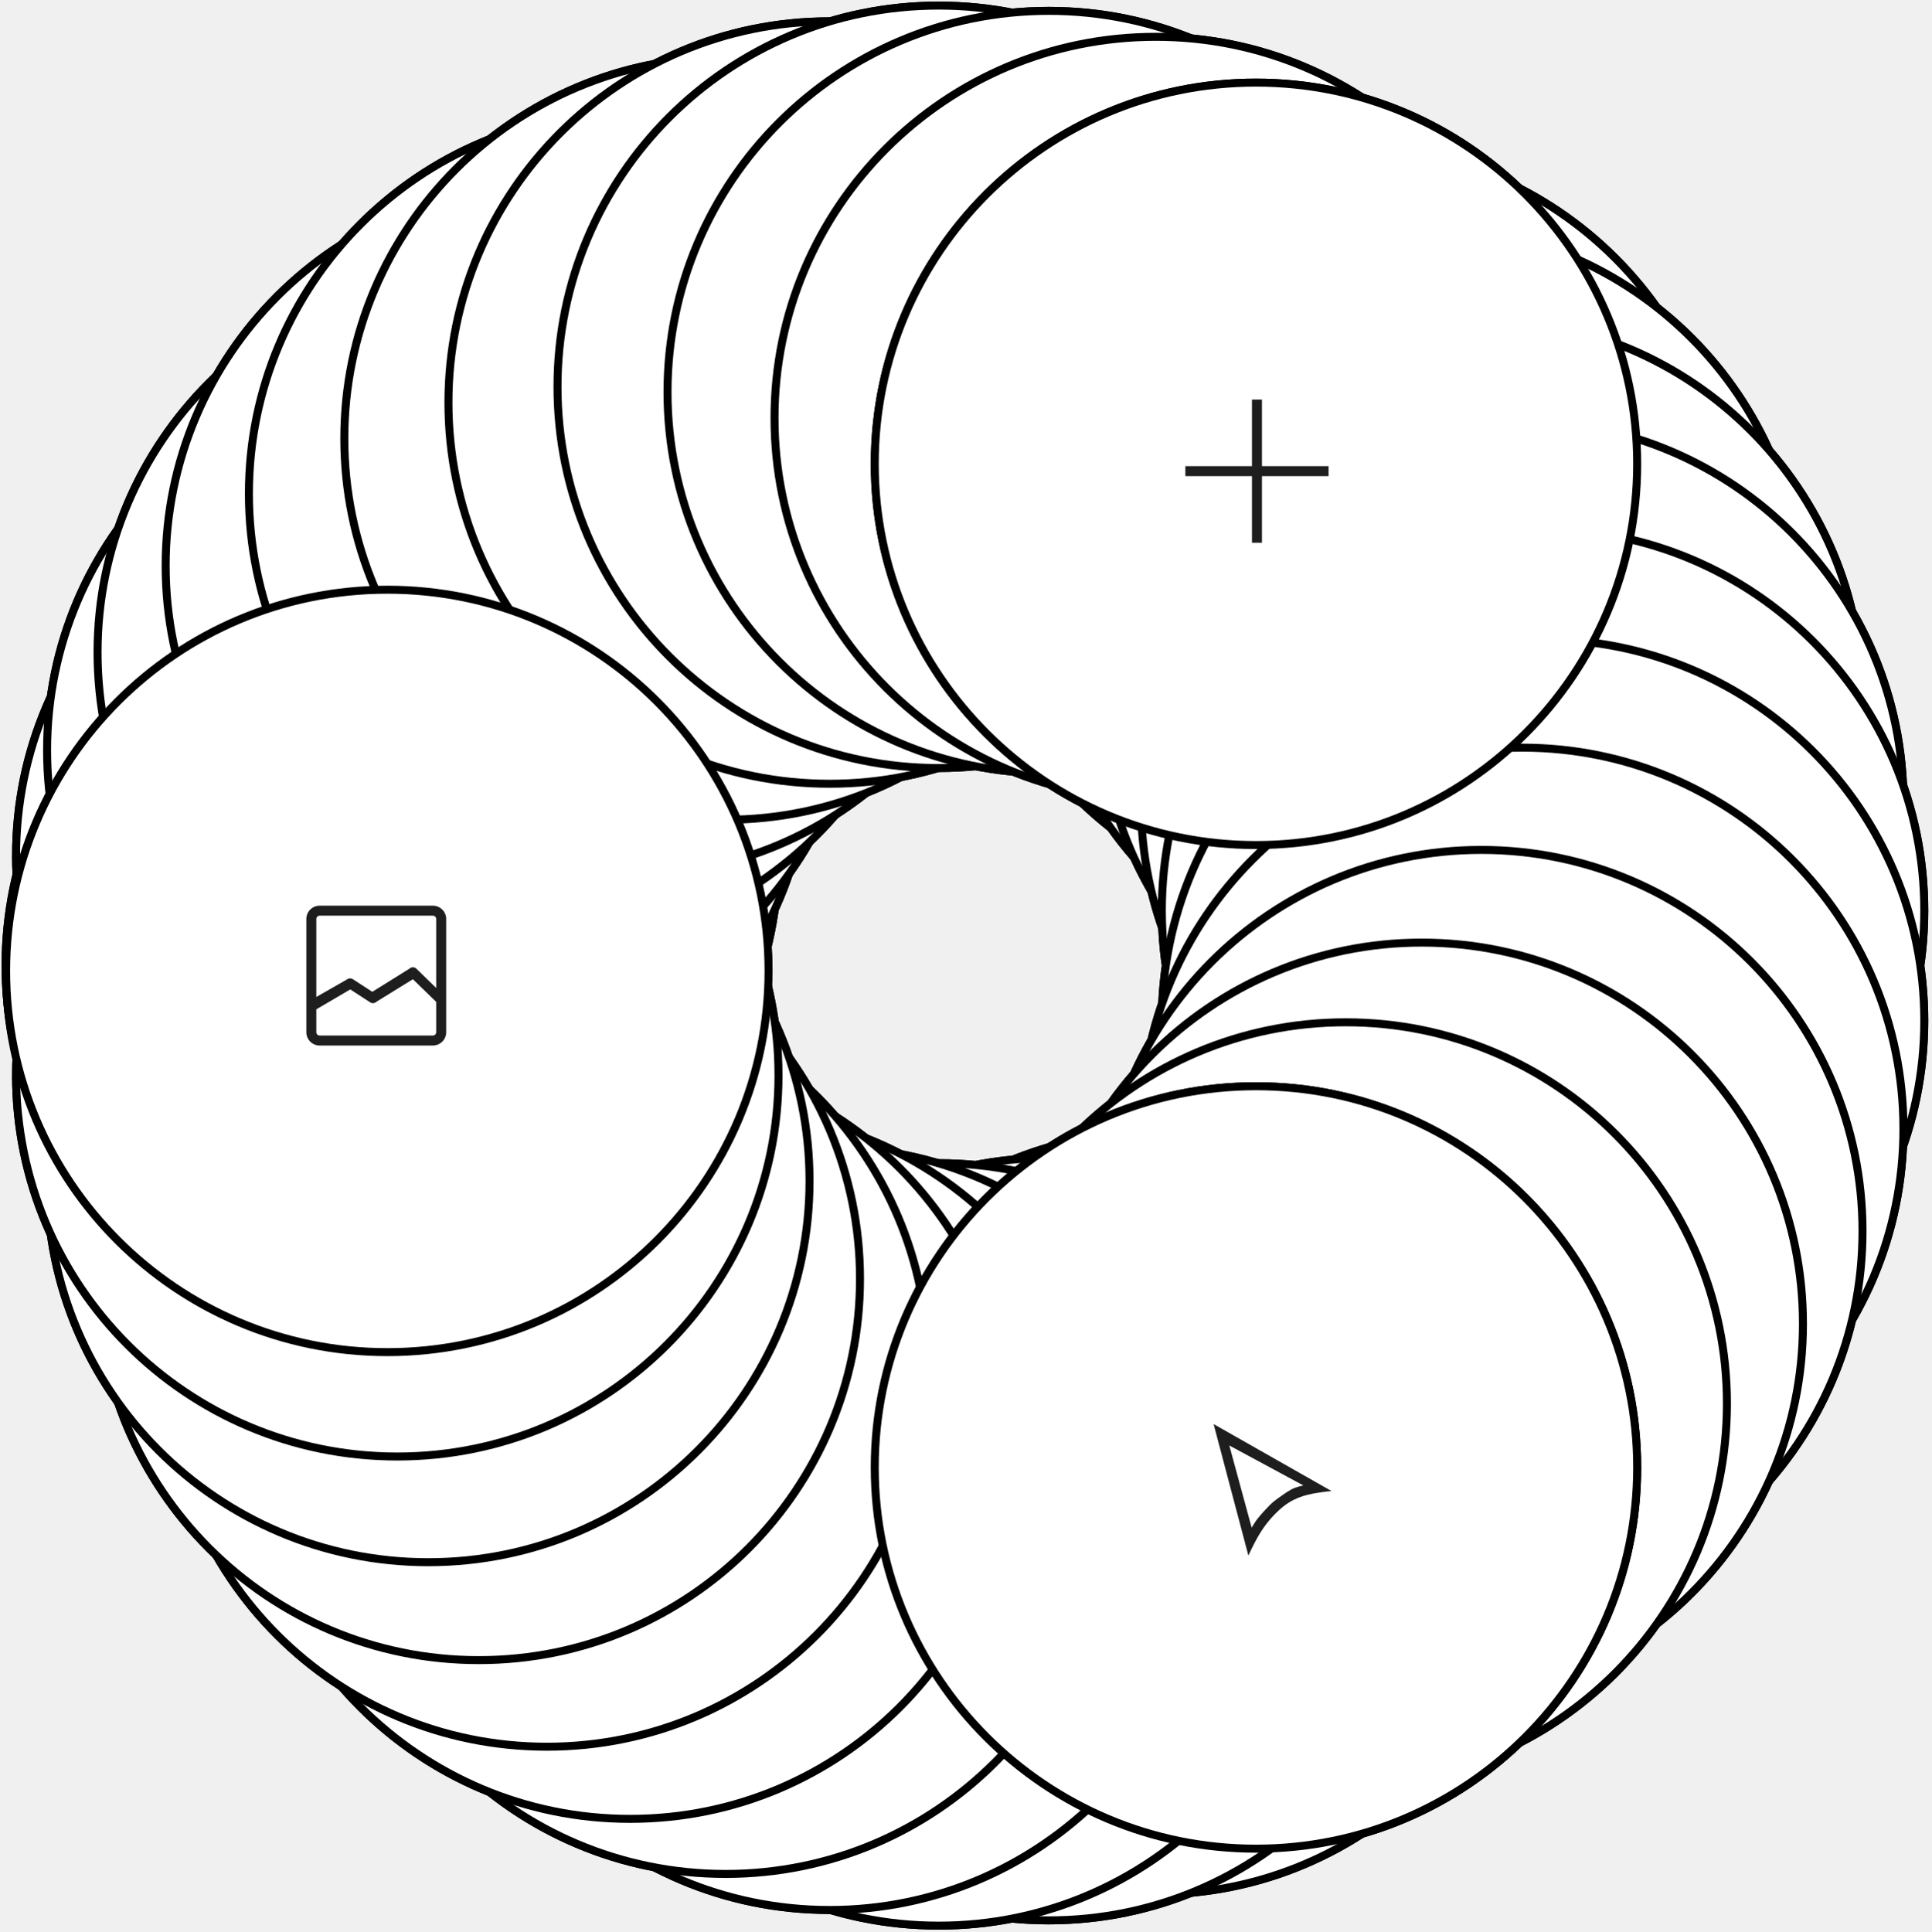
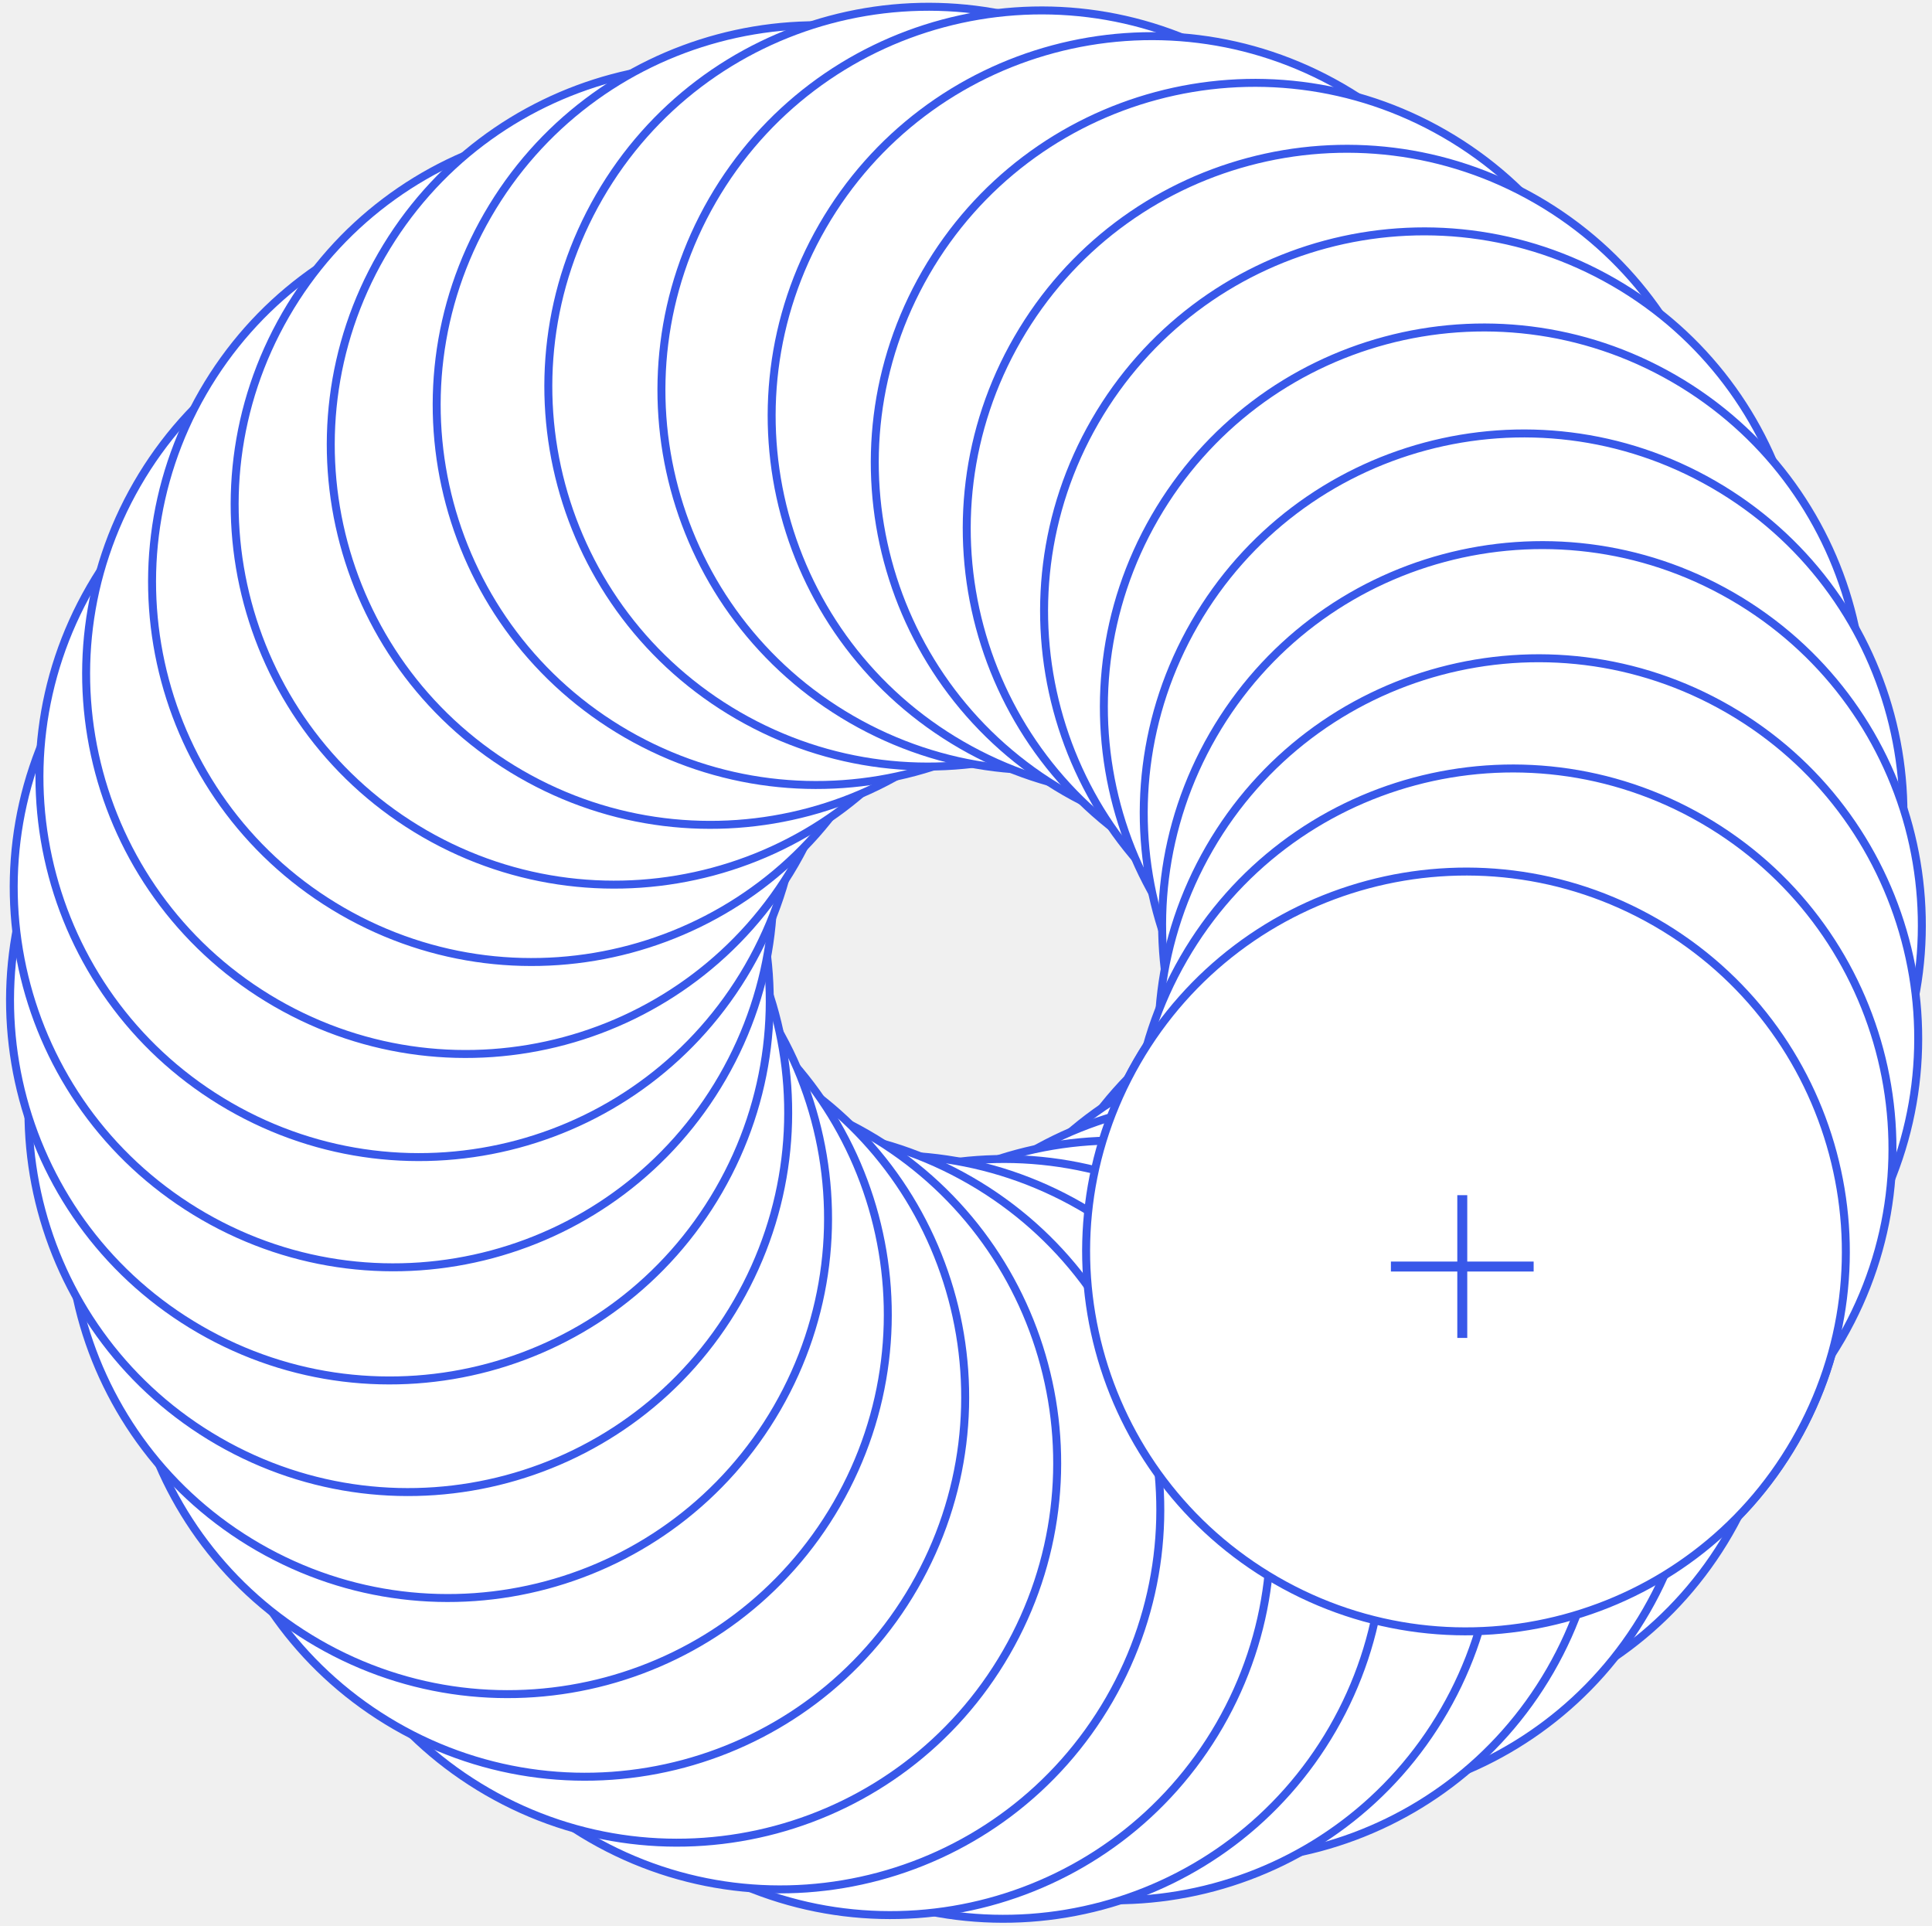
- <svg xmlns="http://www.w3.org/2000/svg" width="290" height="290" fill="none">
-   <g clip-path="url(#clip0_4147_25484)">
-     <path d="M.837 145c0 31.616 25.63 57.246 57.246 57.246 31.617 0 57.247-25.63 57.247-57.246 0-31.617-25.63-57.246-57.246-57.246C26.466 87.754.837 113.383.837 145z" fill="#fff" stroke="#000" stroke-width="1.2" stroke-miterlimit="10" />
-     <path d="M2.41 128.532c0 31.616 25.63 57.246 57.246 57.246 31.616 0 57.246-25.63 57.246-57.246 0-31.617-25.63-57.247-57.246-57.247-31.616 0-57.247 25.63-57.247 57.247z" fill="#fff" stroke="#000" stroke-width="1.2" stroke-miterlimit="10" />
-     <path d="M7.07 112.658c0 31.616 25.63 57.246 57.246 57.246 31.616 0 57.246-25.63 57.246-57.246 0-31.616-25.63-57.246-57.246-57.246-31.616 0-57.246 25.63-57.246 57.246z" fill="#fff" stroke="#000" stroke-width="1.2" stroke-miterlimit="10" />
-     <path d="M14.648 97.956c0 31.616 25.63 57.246 57.246 57.246 31.616 0 57.246-25.63 57.247-57.246 0-31.617-25.631-57.247-57.247-57.247S14.648 66.34 14.648 97.956z" fill="#fff" stroke="#000" stroke-width="1.2" stroke-miterlimit="10" />
-     <path d="M24.874 84.953c0 31.616 25.63 57.246 57.246 57.246 31.617 0 57.247-25.63 57.247-57.246 0-31.616-25.63-57.246-57.247-57.246-31.616 0-57.246 25.63-57.246 57.246z" fill="#fff" stroke="#000" stroke-width="1.2" stroke-miterlimit="10" />
-     <path d="M37.377 74.126c0 31.616 25.63 57.246 57.246 57.246 31.616 0 57.246-25.63 57.246-57.246 0-31.616-25.63-57.246-57.246-57.246-31.616 0-57.246 25.63-57.246 57.246z" fill="#fff" stroke="#000" stroke-width="1.2" stroke-miterlimit="10" />
-     <path d="M51.703 65.85c0 31.616 25.63 57.246 57.247 57.246 31.616 0 57.246-25.63 57.246-57.246 0-31.616-25.63-57.246-57.246-57.246-31.617 0-57.247 25.63-57.247 57.246z" fill="#fff" stroke="#000" stroke-width="1.2" stroke-miterlimit="10" />
-     <path d="M67.338 60.444c0 31.617 25.63 57.247 57.246 57.247 31.617 0 57.247-25.63 57.247-57.247 0-31.616-25.63-57.246-57.247-57.246-31.616 0-57.246 25.63-57.246 57.246z" fill="#fff" stroke="#000" stroke-width="1.2" stroke-miterlimit="10" />
-     <path d="M83.715 58.084c0 31.617 25.63 57.247 57.246 57.247 31.616 0 57.247-25.63 57.247-57.247 0-31.616-25.631-57.246-57.247-57.246s-57.246 25.63-57.246 57.246z" fill="#fff" stroke="#000" stroke-width="1.2" stroke-miterlimit="10" />
-     <path d="M100.236 58.877c0 31.616 25.631 57.246 57.247 57.246s57.246-25.63 57.246-57.246c0-31.617-25.63-57.247-57.246-57.247-31.616 0-57.247 25.63-57.247 57.247z" fill="#fff" stroke="#000" stroke-width="1.2" stroke-miterlimit="10" />
-     <path d="M116.305 62.774c0 31.617 25.63 57.247 57.246 57.247 31.617 0 57.247-25.63 57.247-57.247 0-31.616-25.63-57.246-57.247-57.246-31.616 0-57.246 25.63-57.246 57.246z" fill="#fff" stroke="#000" stroke-width="1.2" stroke-miterlimit="10" />
-     <path d="M131.361 69.65c0 31.616 25.63 57.246 57.246 57.246 31.617 0 57.247-25.63 57.247-57.246 0-31.616-25.63-57.246-57.247-57.246-31.616 0-57.246 25.63-57.246 57.246z" fill="#fff" stroke="#000" stroke-width="1.2" stroke-miterlimit="10" />
-     <path d="M144.833 79.242c0 31.617 25.63 57.247 57.246 57.247 31.616 0 57.246-25.63 57.246-57.247 0-31.616-25.63-57.246-57.246-57.246-31.616 0-57.246 25.63-57.246 57.246z" fill="#fff" stroke="#000" stroke-width="1.2" stroke-miterlimit="10" />
-     <path d="M156.248 91.21c0 31.617 25.63 57.247 57.246 57.247 31.616 0 57.246-25.63 57.246-57.246 0-31.616-25.63-57.246-57.246-57.246-31.616 0-57.246 25.63-57.246 57.246z" fill="#fff" stroke="#000" stroke-width="1.2" stroke-miterlimit="10" />
-     <path d="M165.19 105.128c0 31.617 25.63 57.247 57.247 57.247 31.616 0 57.246-25.63 57.246-57.247 0-31.616-25.63-57.246-57.246-57.246-31.617 0-57.247 25.63-57.247 57.246z" fill="#fff" stroke="#000" stroke-width="1.2" stroke-miterlimit="10" />
-     <path d="M171.335 120.485c0 31.616 25.63 57.246 57.246 57.246 31.616 0 57.246-25.63 57.246-57.246 0-31.617-25.63-57.246-57.246-57.246-31.616 0-57.246 25.63-57.246 57.246z" fill="#fff" stroke="#000" stroke-width="1.2" stroke-miterlimit="10" />
-     <path d="M174.467 136.733c0 31.616 25.63 57.246 57.246 57.246 31.616 0 57.246-25.63 57.246-57.246 0-31.617-25.63-57.247-57.246-57.247-31.616 0-57.246 25.63-57.246 57.247z" fill="#fff" stroke="#000" stroke-width="1.2" stroke-miterlimit="10" />
-     <path d="M174.467 153.268c0 31.617 25.63 57.247 57.246 57.247 31.616 0 57.246-25.63 57.246-57.247 0-31.616-25.63-57.246-57.246-57.246-31.616 0-57.246 25.63-57.246 57.246z" fill="#fff" stroke="#000" stroke-width="1.2" stroke-miterlimit="10" />
-     <path d="M171.335 169.516c0 31.616 25.63 57.246 57.246 57.246 31.616 0 57.246-25.63 57.246-57.246 0-31.616-25.63-57.246-57.246-57.246-31.616 0-57.246 25.63-57.246 57.246z" fill="#fff" stroke="#000" stroke-width="1.2" stroke-miterlimit="10" />
-     <path d="M165.19 184.873c0 31.616 25.63 57.246 57.247 57.246 31.616 0 57.246-25.63 57.246-57.246 0-31.617-25.63-57.247-57.246-57.247-31.617 0-57.247 25.63-57.247 57.247z" fill="#fff" stroke="#000" stroke-width="1.2" stroke-miterlimit="10" />
-     <path d="M156.248 198.79c0 31.616 25.63 57.246 57.246 57.246 31.616 0 57.246-25.63 57.246-57.246 0-31.616-25.63-57.246-57.246-57.246-31.616 0-57.246 25.63-57.246 57.246z" fill="#fff" stroke="#000" stroke-width="1.2" stroke-miterlimit="10" />
-     <path d="M144.833 210.759c0 31.616 25.63 57.246 57.246 57.246 31.616 0 57.246-25.63 57.246-57.246 0-31.617-25.63-57.247-57.246-57.247-31.616 0-57.246 25.63-57.246 57.247z" fill="#fff" stroke="#000" stroke-width="1.2" stroke-miterlimit="10" />
-     <path d="M131.361 220.359c0 31.616 25.63 57.246 57.246 57.246 31.617 0 57.247-25.63 57.247-57.246 0-31.616-25.63-57.246-57.247-57.246-31.616 0-57.246 25.63-57.246 57.246z" fill="#fff" stroke="#000" stroke-width="1.2" stroke-miterlimit="10" />
-     <path d="M116.305 227.227c0 31.616 25.63 57.246 57.246 57.246 31.617 0 57.247-25.63 57.247-57.246 0-31.617-25.63-57.247-57.247-57.247-31.616 0-57.246 25.63-57.246 57.247z" fill="#fff" stroke="#000" stroke-width="1.2" stroke-miterlimit="10" />
-     <path d="M100.236 231.124c0 31.617 25.631 57.247 57.247 57.247s57.246-25.63 57.246-57.247c0-31.616-25.63-57.246-57.246-57.246-31.616 0-57.247 25.63-57.247 57.246z" fill="#fff" stroke="#000" stroke-width="1.2" stroke-miterlimit="10" />
-     <path d="M83.715 231.917c0 31.616 25.63 57.246 57.246 57.246 31.616 0 57.247-25.63 57.247-57.246 0-31.616-25.631-57.246-57.247-57.247-31.616 0-57.246 25.631-57.246 57.247z" fill="#fff" stroke="#000" stroke-width="1.2" stroke-miterlimit="10" />
-     <path d="M67.338 229.565c0 31.616 25.63 57.246 57.246 57.246 31.617 0 57.247-25.63 57.247-57.246 0-31.617-25.63-57.247-57.247-57.247-31.616 0-57.246 25.63-57.246 57.247z" fill="#fff" stroke="#000" stroke-width="1.2" stroke-miterlimit="10" />
-     <path d="M51.703 224.151c0 31.617 25.63 57.247 57.247 57.247 31.616 0 57.246-25.63 57.246-57.247 0-31.616-25.63-57.246-57.246-57.246-31.616 0-57.247 25.63-57.247 57.246z" fill="#fff" stroke="#000" stroke-width="1.2" stroke-miterlimit="10" />
-     <path d="M37.377 215.883c0 31.616 25.63 57.246 57.246 57.246 31.616 0 57.246-25.63 57.246-57.246 0-31.617-25.63-57.247-57.246-57.247-31.616 0-57.246 25.63-57.246 57.247z" fill="#fff" stroke="#000" stroke-width="1.2" stroke-miterlimit="10" />
-     <path d="M24.874 205.048c0 31.616 25.63 57.246 57.246 57.246 31.617 0 57.247-25.63 57.247-57.246 0-31.616-25.63-57.246-57.247-57.246-31.616 0-57.246 25.63-57.246 57.246z" fill="#fff" stroke="#000" stroke-width="1.2" stroke-miterlimit="10" />
-     <path d="M14.648 192.045c0 31.617 25.63 57.247 57.246 57.247 31.616 0 57.246-25.63 57.247-57.247 0-31.616-25.631-57.246-57.247-57.246s-57.246 25.63-57.246 57.246z" fill="#fff" stroke="#000" stroke-width="1.2" stroke-miterlimit="10" />
-     <path d="M7.07 177.343c0 31.616 25.63 57.246 57.246 57.246 31.616 0 57.246-25.63 57.246-57.246 0-31.616-25.63-57.246-57.246-57.246-31.616 0-57.246 25.63-57.246 57.246z" fill="#fff" stroke="#000" stroke-width="1.2" stroke-miterlimit="10" />
-     <path d="M2.41 161.469c0 31.617 25.63 57.247 57.246 57.247 31.616 0 57.246-25.63 57.246-57.247 0-31.616-25.63-57.246-57.246-57.246-31.616 0-57.247 25.63-57.247 57.246z" fill="#fff" stroke="#000" stroke-width="1.2" stroke-miterlimit="10" />
-     <path d="M.837 145c0 31.616 25.63 57.246 57.246 57.246 31.617 0 57.247-25.63 57.247-57.246 0-31.617-25.63-57.246-57.246-57.246C26.466 87.754.837 113.383.837 145z" fill="#fff" stroke="#000" stroke-width="1.2" stroke-miterlimit="10" />
-     <path d="M2.41 128.532c0 31.616 25.63 57.246 57.246 57.246 31.616 0 57.246-25.63 57.246-57.246 0-31.617-25.63-57.247-57.246-57.247-31.616 0-57.247 25.63-57.247 57.247z" fill="#fff" stroke="#000" stroke-width="1.2" stroke-miterlimit="10" />
-     <path d="M7.07 112.658c0 31.616 25.63 57.246 57.246 57.246 31.616 0 57.246-25.63 57.246-57.246 0-31.616-25.63-57.246-57.246-57.246-31.616 0-57.246 25.63-57.246 57.246z" fill="#fff" stroke="#000" stroke-width="1.2" stroke-miterlimit="10" />
-     <path d="M14.648 97.956c0 31.616 25.63 57.246 57.246 57.246 31.616 0 57.246-25.63 57.247-57.246 0-31.617-25.631-57.247-57.247-57.247S14.648 66.34 14.648 97.956z" fill="#fff" stroke="#000" stroke-width="1.2" stroke-miterlimit="10" />
-     <path d="M24.874 84.953c0 31.616 25.63 57.246 57.246 57.246 31.617 0 57.247-25.63 57.247-57.246 0-31.616-25.63-57.246-57.247-57.246-31.616 0-57.246 25.63-57.246 57.246z" fill="#fff" stroke="#000" stroke-width="1.2" stroke-miterlimit="10" />
-     <path d="M37.377 74.126c0 31.616 25.63 57.246 57.246 57.246 31.616 0 57.246-25.63 57.246-57.246 0-31.616-25.63-57.246-57.246-57.246-31.616 0-57.246 25.63-57.246 57.246z" fill="#fff" stroke="#000" stroke-width="1.2" stroke-miterlimit="10" />
-     <path d="M51.703 65.85c0 31.616 25.63 57.246 57.247 57.246 31.616 0 57.246-25.63 57.246-57.246 0-31.616-25.63-57.246-57.246-57.246-31.617 0-57.247 25.63-57.247 57.246z" fill="#fff" stroke="#000" stroke-width="1.2" stroke-miterlimit="10" />
-     <path d="M67.338 60.444c0 31.617 25.63 57.247 57.246 57.247 31.617 0 57.247-25.63 57.247-57.247 0-31.616-25.63-57.246-57.247-57.246-31.616 0-57.246 25.63-57.246 57.246z" fill="#fff" stroke="#000" stroke-width="1.2" stroke-miterlimit="10" />
-     <path d="M83.715 58.084c0 31.617 25.63 57.247 57.246 57.247 31.616 0 57.247-25.63 57.247-57.247 0-31.616-25.631-57.246-57.247-57.246s-57.246 25.63-57.246 57.246z" fill="#fff" stroke="#000" stroke-width="1.2" stroke-miterlimit="10" />
-     <path d="M100.236 58.877c0 31.616 25.631 57.246 57.247 57.246s57.246-25.63 57.246-57.246c0-31.617-25.63-57.247-57.246-57.247-31.616 0-57.247 25.63-57.247 57.247z" fill="#fff" stroke="#000" stroke-width="1.2" stroke-miterlimit="10" />
-     <path d="M116.305 62.774c0 31.617 25.63 57.247 57.246 57.247 31.617 0 57.247-25.63 57.247-57.247 0-31.616-25.63-57.246-57.247-57.246-31.616 0-57.246 25.63-57.246 57.246z" fill="#fff" stroke="#000" stroke-width="1.2" stroke-miterlimit="10" />
-     <path d="M131.361 69.65c0 31.616 25.63 57.246 57.246 57.246 31.617 0 57.247-25.63 57.247-57.246 0-31.616-25.63-57.246-57.247-57.246-31.616 0-57.246 25.63-57.246 57.246z" fill="#fff" stroke="#000" stroke-width="1.2" stroke-miterlimit="10" />
-     <path d="M144.833 79.242c0 31.617 25.63 57.247 57.246 57.247 31.616 0 57.246-25.63 57.246-57.247 0-31.616-25.63-57.246-57.246-57.246-31.616 0-57.246 25.63-57.246 57.246z" fill="#fff" stroke="#000" stroke-width="1.2" stroke-miterlimit="10" />
-     <path d="M156.248 91.21c0 31.617 25.63 57.247 57.246 57.247 31.616 0 57.246-25.63 57.246-57.246 0-31.616-25.63-57.246-57.246-57.246-31.616 0-57.246 25.63-57.246 57.246z" fill="#fff" stroke="#000" stroke-width="1.2" stroke-miterlimit="10" />
-     <path d="M165.19 105.128c0 31.617 25.63 57.247 57.247 57.247 31.616 0 57.246-25.63 57.246-57.247 0-31.616-25.63-57.246-57.246-57.246-31.617 0-57.247 25.63-57.247 57.246z" fill="#fff" stroke="#000" stroke-width="1.2" stroke-miterlimit="10" />
-     <path d="M171.335 120.485c0 31.616 25.63 57.246 57.246 57.246 31.616 0 57.246-25.63 57.246-57.246 0-31.617-25.63-57.246-57.246-57.246-31.616 0-57.246 25.63-57.246 57.246z" fill="#fff" stroke="#000" stroke-width="1.2" stroke-miterlimit="10" />
-     <path d="M174.467 136.733c0 31.616 25.63 57.246 57.246 57.246 31.616 0 57.246-25.63 57.246-57.246 0-31.617-25.63-57.247-57.246-57.247-31.616 0-57.246 25.63-57.246 57.247z" fill="#fff" stroke="#000" stroke-width="1.2" stroke-miterlimit="10" />
-     <path d="M174.467 153.268c0 31.617 25.63 57.247 57.246 57.247 31.616 0 57.246-25.63 57.246-57.247 0-31.616-25.63-57.246-57.246-57.246-31.616 0-57.246 25.63-57.246 57.246z" fill="#fff" stroke="#000" stroke-width="1.2" stroke-miterlimit="10" />
-     <path d="M171.335 169.516c0 31.616 25.63 57.246 57.246 57.246 31.616 0 57.246-25.63 57.246-57.246 0-31.616-25.63-57.246-57.246-57.246-31.616 0-57.246 25.63-57.246 57.246z" fill="#fff" stroke="#000" stroke-width="1.2" stroke-miterlimit="10" />
-     <path d="M165.19 184.873c0 31.616 25.63 57.246 57.247 57.246 31.616 0 57.246-25.63 57.246-57.246 0-31.617-25.63-57.247-57.246-57.247-31.617 0-57.247 25.63-57.247 57.247z" fill="#fff" stroke="#000" stroke-width="1.2" stroke-miterlimit="10" />
-     <path d="M156.248 198.79c0 31.616 25.63 57.246 57.246 57.246 31.616 0 57.246-25.63 57.246-57.246 0-31.616-25.63-57.246-57.246-57.246-31.616 0-57.246 25.63-57.246 57.246z" fill="#fff" stroke="#000" stroke-width="1.2" stroke-miterlimit="10" />
-     <path d="M144.833 210.759c0 31.616 25.63 57.246 57.246 57.246 31.616 0 57.246-25.63 57.246-57.246 0-31.617-25.63-57.247-57.246-57.247-31.616 0-57.246 25.63-57.246 57.247z" fill="#fff" stroke="#000" stroke-width="1.2" stroke-miterlimit="10" />
-     <path d="M131.361 220.359c0 31.616 25.63 57.246 57.246 57.246 31.617 0 57.247-25.63 57.247-57.246 0-31.616-25.63-57.246-57.247-57.246-31.616 0-57.246 25.63-57.246 57.246z" fill="#fff" stroke="#000" stroke-width="1.2" stroke-miterlimit="10" />
-     <path d="M116.305 227.227c0 31.616 25.63 57.246 57.246 57.246 31.617 0 57.247-25.63 57.247-57.246 0-31.617-25.63-57.247-57.247-57.247-31.616 0-57.246 25.63-57.246 57.247z" fill="#fff" stroke="#000" stroke-width="1.2" stroke-miterlimit="10" />
-     <path d="M100.236 231.124c0 31.617 25.631 57.247 57.247 57.247s57.246-25.63 57.246-57.247c0-31.616-25.63-57.246-57.246-57.246-31.616 0-57.247 25.63-57.247 57.246z" fill="#fff" stroke="#000" stroke-width="1.2" stroke-miterlimit="10" />
-     <path d="M83.715 231.917c0 31.616 25.63 57.246 57.246 57.246 31.616 0 57.247-25.63 57.247-57.246 0-31.616-25.631-57.246-57.247-57.247-31.616 0-57.246 25.631-57.246 57.247z" fill="#fff" stroke="#000" stroke-width="1.2" stroke-miterlimit="10" />
-     <path d="M67.338 229.565c0 31.616 25.63 57.246 57.246 57.246 31.617 0 57.247-25.63 57.247-57.246 0-31.617-25.63-57.247-57.247-57.247-31.616 0-57.246 25.63-57.246 57.247z" fill="#fff" stroke="#000" stroke-width="1.2" stroke-miterlimit="10" />
-     <path d="M51.703 224.151c0 31.617 25.63 57.247 57.247 57.247 31.616 0 57.246-25.63 57.246-57.247 0-31.616-25.63-57.246-57.246-57.246-31.616 0-57.247 25.63-57.247 57.246z" fill="#fff" stroke="#000" stroke-width="1.2" stroke-miterlimit="10" />
-     <path d="M37.377 215.883c0 31.616 25.63 57.246 57.246 57.246 31.616 0 57.246-25.63 57.246-57.246 0-31.617-25.63-57.247-57.246-57.247-31.616 0-57.246 25.63-57.246 57.247z" fill="#fff" stroke="#000" stroke-width="1.2" stroke-miterlimit="10" />
-     <path d="M24.874 205.048c0 31.616 25.63 57.246 57.246 57.246 31.617 0 57.247-25.63 57.247-57.246 0-31.616-25.63-57.246-57.247-57.246-31.616 0-57.246 25.63-57.246 57.246z" fill="#fff" stroke="#000" stroke-width="1.2" stroke-miterlimit="10" />
-     <path d="M14.648 192.045c0 31.617 25.63 57.247 57.246 57.247 31.616 0 57.246-25.63 57.247-57.247 0-31.616-25.631-57.246-57.247-57.246s-57.246 25.63-57.246 57.246z" fill="#fff" stroke="#000" stroke-width="1.2" stroke-miterlimit="10" />
-     <path d="M7.07 177.343c0 31.616 25.63 57.246 57.246 57.246 31.616 0 57.246-25.63 57.246-57.246 0-31.616-25.63-57.246-57.246-57.246-31.616 0-57.246 25.63-57.246 57.246z" fill="#fff" stroke="#000" stroke-width="1.2" stroke-miterlimit="10" />
-     <path d="M2.41 161.469c0 31.617 25.63 57.247 57.246 57.247 31.616 0 57.246-25.63 57.246-57.247 0-31.616-25.63-57.246-57.246-57.246-31.616 0-57.247 25.63-57.247 57.246z" fill="#fff" stroke="#000" stroke-width="1.2" stroke-miterlimit="10" />
-     <path d="M.917 145.797c0 31.616 25.63 57.246 57.247 57.246 31.616 0 57.246-25.63 57.246-57.246 0-31.616-25.63-57.246-57.246-57.246-31.617 0-57.247 25.63-57.247 57.246zM131.355 69.648c0 31.617 25.63 57.247 57.246 57.247 31.617 0 57.247-25.63 57.247-57.247 0-31.616-25.63-57.246-57.247-57.246-31.616 0-57.246 25.63-57.246 57.246z" fill="#fff" stroke="#000" stroke-width="1.2" stroke-miterlimit="10" />
-     <path fill-rule="evenodd" clip-rule="evenodd" d="M48 137.5h17a.5.5 0 0 1 .5.5v10.357l-2.977-2.895a.75.75 0 0 0-1.046 0l-5.571 3.472-2.927-1.897a.75.75 0 0 0-.85.024l-4.629 2.646V138a.5.5 0 0 1 .5-.5zm-.5 14.064V155a.5.5 0 0 0 .5.5h17a.5.5 0 0 0 .5-.5v-4.597l-.023.024L62 147.046l-5.477 3.381a.749.749 0 0 1-.93.091l-2.997-1.941-5.096 2.987zM46 138a2 2 0 0 1 2-2h17a2 2 0 0 1 2 2v17a2 2 0 0 1-2 2H48a2 2 0 0 1-2-2v-17z" fill="#1E1E1E" />
-     <path d="M131.355 220.359c0 31.616 25.63 57.246 57.246 57.246 31.617 0 57.247-25.63 57.247-57.246 0-31.616-25.63-57.246-57.247-57.246-31.616 0-57.246 25.63-57.246 57.246z" fill="#fff" stroke="#000" stroke-width="1.2" stroke-miterlimit="10" />
-     <path fill-rule="evenodd" clip-rule="evenodd" d="M188.486 231.51c-.609 1.147-1.023 2.08-1.023 2.08l-5.222-19.745 17.705 10.056s-1.052.089-2.357.311c-1.565.266-3.495.725-5.411 2.453-1.921 1.733-2.951 3.448-3.692 4.845zm-.533-2.112c.223-.372.459-.744.703-1.096.451-.654 1.993-2.337 2.588-2.811.637-.506 2.479-1.85 3.243-2.094.4-.128.817-.24 1.231-.338l-11.12-6.001 3.355 12.34z" fill="#1E1E1E" />
-     <path d="M188 71.5v10h1.5v-10h10V70h-10V60H188v10h-10v1.5h10z" fill="#1E1E1E" />
+ <svg xmlns="http://www.w3.org/2000/svg" width="291" height="290" viewBox="0 0 291 290" fill="none">
+   <g clip-path="url(#a)">
+     <path fill="#fff" stroke="#3858E9" stroke-miterlimit="10" stroke-width="1.2" d="M270.345 217.08c15.797-27.361 6.422-62.349-20.94-78.146-27.361-15.797-62.349-6.423-78.146 20.939-15.797 27.362-6.423 62.349 20.939 78.147 27.362 15.797 62.349 6.422 78.147-20.94Z" />
+     <path fill="#fff" stroke="#3858E9" stroke-miterlimit="10" stroke-width="1.2" d="M260.414 230.938c15.797-27.361 6.422-62.349-20.94-78.146-27.362-15.797-62.349-6.423-78.146 20.939-15.798 27.362-6.423 62.349 20.939 78.147 27.362 15.797 62.349 6.422 78.147-20.94Z" />
+     <path fill="#fff" stroke="#3858E9" stroke-miterlimit="10" stroke-width="1.2" d="M247.972 242.592c15.797-27.361 6.422-62.349-20.94-78.146-27.361-15.798-62.349-6.423-78.146 20.939-15.798 27.362-6.423 62.349 20.939 78.147 27.362 15.797 62.349 6.422 78.147-20.94Z" />
+     <path fill="#fff" stroke="#3858E9" stroke-miterlimit="10" stroke-width="1.2" d="M233.491 251.59c15.797-27.361 6.422-62.349-20.94-78.146-27.361-15.798-62.349-6.423-78.146 20.939-15.797 27.362-6.423 62.349 20.939 78.147 27.362 15.797 62.349 6.422 78.147-20.94Z" />
+     <path fill="#fff" stroke="#3858E9" stroke-miterlimit="10" stroke-width="1.2" d="M217.543 257.591c15.797-27.362 6.422-62.349-20.939-78.146-27.362-15.798-62.35-6.423-78.147 20.939-15.797 27.362-6.422 62.349 20.939 78.146 27.362 15.798 62.35 6.423 78.147-20.939Z" />
+     <path fill="#fff" stroke="#3858E9" stroke-miterlimit="10" stroke-width="1.2" d="M200.721 260.371c15.797-27.362 6.422-62.349-20.94-78.146-27.361-15.798-62.349-6.423-78.146 20.939-15.797 27.362-6.423 62.349 20.939 78.146 27.362 15.798 62.349 6.423 78.147-20.939Z" />
+     <path fill="#fff" stroke="#3858E9" stroke-miterlimit="10" stroke-width="1.2" d="M183.691 259.816c15.797-27.362 6.422-62.349-20.939-78.147-27.362-15.797-62.35-6.422-78.147 20.94-15.797 27.361-6.422 62.349 20.939 78.146 27.362 15.797 62.35 6.423 78.147-20.939Z" />
+     <path fill="#fff" stroke="#3858E9" stroke-miterlimit="10" stroke-width="1.2" d="M167.095 255.944c15.797-27.362 6.423-62.349-20.939-78.147-27.362-15.797-62.35-6.422-78.147 20.94-15.797 27.361-6.422 62.349 20.94 78.146 27.361 15.797 62.349 6.423 78.146-20.939Z" />
+     <path fill="#fff" stroke="#3858E9" stroke-miterlimit="10" stroke-width="1.2" d="M151.563 248.909c15.797-27.361 6.422-62.349-20.939-78.146-27.362-15.798-62.35-6.423-78.147 20.939-15.797 27.362-6.422 62.349 20.94 78.147 27.361 15.797 62.349 6.422 78.146-20.94Z" />
+     <path fill="#fff" stroke="#3858E9" stroke-miterlimit="10" stroke-width="1.2" d="M137.705 238.977c15.797-27.362 6.423-62.349-20.939-78.147-27.362-15.797-62.35-6.422-78.147 20.94-15.797 27.361-6.422 62.349 20.94 78.146 27.361 15.797 62.349 6.423 78.146-20.939Z" />
+     <path fill="#fff" stroke="#3858E9" stroke-miterlimit="10" stroke-width="1.2" d="M126.05 226.538c15.797-27.362 6.422-62.349-20.94-78.147-27.361-15.797-62.349-6.422-78.146 20.94-15.797 27.361-6.422 62.349 20.94 78.146 27.361 15.797 62.348 6.423 78.146-20.939Z" />
+     <path fill="#fff" stroke="#3858E9" stroke-miterlimit="10" stroke-width="1.2" d="M117.05 212.063c15.798-27.362 6.423-62.349-20.94-78.147-27.36-15.797-62.348-6.422-78.146 20.94-15.797 27.362-6.422 62.349 20.94 78.146 27.361 15.798 62.349 6.423 78.146-20.939Z" />
+     <path fill="#fff" stroke="#3858E9" stroke-miterlimit="10" stroke-width="1.2" d="M111.046 196.104c15.798-27.361 6.423-62.349-20.939-78.146-27.362-15.797-62.35-6.422-78.147 20.939-15.797 27.362-6.422 62.349 20.94 78.147 27.362 15.797 62.349 6.422 78.146-20.94Z" />
+     <path fill="#fff" stroke="#3858E9" stroke-miterlimit="10" stroke-width="1.2" d="M108.271 179.293c15.797-27.362 6.422-62.349-20.94-78.146-27.361-15.798-62.349-6.423-78.146 20.939-15.797 27.362-6.422 62.349 20.94 78.147 27.361 15.797 62.349 6.422 78.146-20.94Z" />
+     <path fill="#fff" stroke="#3858E9" stroke-miterlimit="10" stroke-width="1.2" d="M108.825 162.255c15.797-27.361 6.422-62.349-20.94-78.146-27.361-15.797-62.349-6.423-78.146 20.939-15.797 27.362-6.423 62.349 20.94 78.147 27.36 15.797 62.348 6.422 78.146-20.94Z" />
+     <path fill="#fff" stroke="#3858E9" stroke-miterlimit="10" stroke-width="1.2" d="M112.701 145.655c15.797-27.362 6.423-62.35-20.94-78.147-27.361-15.797-62.348-6.422-78.146 20.94-15.797 27.362-6.422 62.349 20.94 78.146 27.361 15.798 62.349 6.423 78.146-20.939Z" />
+     <path fill="#fff" stroke="#3858E9" stroke-miterlimit="10" stroke-width="1.2" d="M119.731 130.126c15.797-27.362 6.422-62.35-20.94-78.147-27.361-15.797-62.349-6.422-78.146 20.94-15.797 27.362-6.422 62.349 20.94 78.146 27.361 15.798 62.349 6.423 78.146-20.939Z" />
+     <path fill="#fff" stroke="#3858E9" stroke-miterlimit="10" stroke-width="1.2" d="M129.662 116.276c15.797-27.362 6.423-62.35-20.939-78.147-27.362-15.797-62.35-6.422-78.147 20.94-15.797 27.361-6.422 62.349 20.94 78.146 27.361 15.797 62.349 6.423 78.146-20.939Z" />
+     <path fill="#fff" stroke="#3858E9" stroke-miterlimit="10" stroke-width="1.2" d="M142.104 104.62c15.797-27.361 6.422-62.349-20.939-78.146-27.362-15.797-62.35-6.423-78.147 20.94-15.797 27.361-6.422 62.348 20.94 78.146 27.361 15.797 62.349 6.422 78.146-20.94Z" />
+     <path fill="#fff" stroke="#3858E9" stroke-miterlimit="10" stroke-width="1.2" d="M156.579 95.618c15.797-27.362 6.423-62.35-20.939-78.147-27.362-15.797-62.35-6.422-78.147 20.94-15.797 27.361-6.422 62.349 20.94 78.146 27.361 15.797 62.349 6.423 78.146-20.94Z" />
+     <path fill="#fff" stroke="#3858E9" stroke-miterlimit="10" stroke-width="1.2" d="M172.533 89.615c15.797-27.361 6.422-62.349-20.94-78.146-27.361-15.797-62.349-6.423-78.146 20.94-15.797 27.361-6.423 62.348 20.94 78.146 27.361 15.797 62.348 6.422 78.146-20.94Z" />
+     <path fill="#fff" stroke="#3858E9" stroke-miterlimit="10" stroke-width="1.2" d="M189.349 86.838c15.797-27.361 6.422-62.349-20.94-78.146-27.362-15.797-62.349-6.423-78.146 20.94-15.798 27.361-6.423 62.348 20.939 78.146 27.362 15.797 62.349 6.422 78.147-20.94Z" />
+     <path fill="#fff" stroke="#3858E9" stroke-miterlimit="10" stroke-width="1.2" d="M206.385 87.39c15.797-27.361 6.422-62.349-20.94-78.146-27.361-15.797-62.349-6.422-78.146 20.94-15.797 27.361-6.423 62.349 20.939 78.146 27.362 15.797 62.349 6.422 78.147-20.94Z" />
+     <path fill="#fff" stroke="#3858E9" stroke-miterlimit="10" stroke-width="1.2" d="M222.987 91.264c15.797-27.361 6.422-62.349-20.94-78.146-27.361-15.798-62.349-6.423-78.146 20.94-15.797 27.36-6.423 62.348 20.939 78.146 27.362 15.797 62.349 6.422 78.147-20.94Z" />
+     <path fill="#fff" stroke="#3858E9" stroke-miterlimit="10" stroke-width="1.2" d="M238.519 98.297c15.797-27.362 6.422-62.349-20.939-78.146-27.362-15.798-62.349-6.423-78.147 20.939-15.797 27.362-6.422 62.349 20.939 78.146 27.362 15.798 62.35 6.423 78.147-20.939Z" />
+     <path fill="#fff" stroke="#3858E9" stroke-miterlimit="10" stroke-width="1.2" d="M252.371 108.227c15.797-27.362 6.422-62.35-20.94-78.147-27.362-15.797-62.349-6.422-78.146 20.94-15.798 27.361-6.423 62.349 20.939 78.146 27.362 15.797 62.349 6.422 78.147-20.939Z" />
+     <path fill="#fff" stroke="#3858E9" stroke-miterlimit="10" stroke-width="1.2" d="M264.02 120.665c15.797-27.361 6.422-62.349-20.939-78.146-27.362-15.797-62.349-6.422-78.147 20.94-15.797 27.361-6.422 62.348 20.939 78.146 27.362 15.797 62.35 6.422 78.147-20.94Z" />
+     <path fill="#fff" stroke="#3858E9" stroke-miterlimit="10" stroke-width="1.2" d="M273.026 135.14c15.797-27.361 6.422-62.349-20.939-78.146-27.362-15.797-62.35-6.423-78.147 20.94-15.797 27.361-6.422 62.348 20.939 78.146 27.362 15.797 62.349 6.422 78.147-20.94Z" />
+     <path fill="#fff" stroke="#3858E9" stroke-miterlimit="10" stroke-width="1.2" d="M279.03 151.099c15.797-27.362 6.422-62.35-20.94-78.147-27.361-15.797-62.349-6.422-78.146 20.94-15.797 27.361-6.423 62.349 20.939 78.146 27.362 15.797 62.349 6.423 78.147-20.939Z" />
+     <path fill="#fff" stroke="#3858E9" stroke-miterlimit="10" stroke-width="1.2" d="M281.799 167.916c15.797-27.361 6.422-62.349-20.94-78.146-27.361-15.797-62.349-6.423-78.146 20.939-15.797 27.362-6.423 62.349 20.939 78.147 27.362 15.797 62.349 6.422 78.147-20.94Z" />
+     <path fill="#fff" stroke="#3858E9" stroke-miterlimit="10" stroke-width="1.2" d="M281.251 184.957c15.798-27.361 6.423-62.349-20.939-78.146-27.362-15.798-62.349-6.423-78.146 20.939-15.798 27.362-6.423 62.349 20.939 78.147 27.362 15.797 62.349 6.422 78.146-20.94Z" />
+     <path fill="#fff" stroke="#3858E9" stroke-miterlimit="10" stroke-width="1.2" d="M277.374 201.558c15.798-27.362 6.423-62.349-20.939-78.147-27.362-15.797-62.349-6.422-78.146 20.94-15.798 27.361-6.423 62.349 20.939 78.146 27.362 15.797 62.349 6.423 78.146-20.939Z" />
+     <path fill="#fff" stroke="#3858E9" stroke-miterlimit="10" stroke-width="1.2" d="M270.351 217.082c15.797-27.362 6.423-62.349-20.939-78.146-27.362-15.798-62.349-6.423-78.147 20.939-15.797 27.362-6.422 62.349 20.94 78.146 27.361 15.798 62.349 6.423 78.146-20.939Z" />
+     <path fill="#3858E9" d="M219.5 191.5v10h1.5v-10h10V190h-10v-10h-1.5v10h-10v1.5h10Z" />
  </g>
  <defs>
-     <clipPath id="clip0_4147_25484">
-       <path fill="#fff" transform="rotate(90 144.901 144.901)" d="M0 0h290v289.802H0z" />
+     <clipPath id="a">
+       <path fill="#fff" d="M.5 0h290v290H.5z" />
    </clipPath>
  </defs>
</svg>
